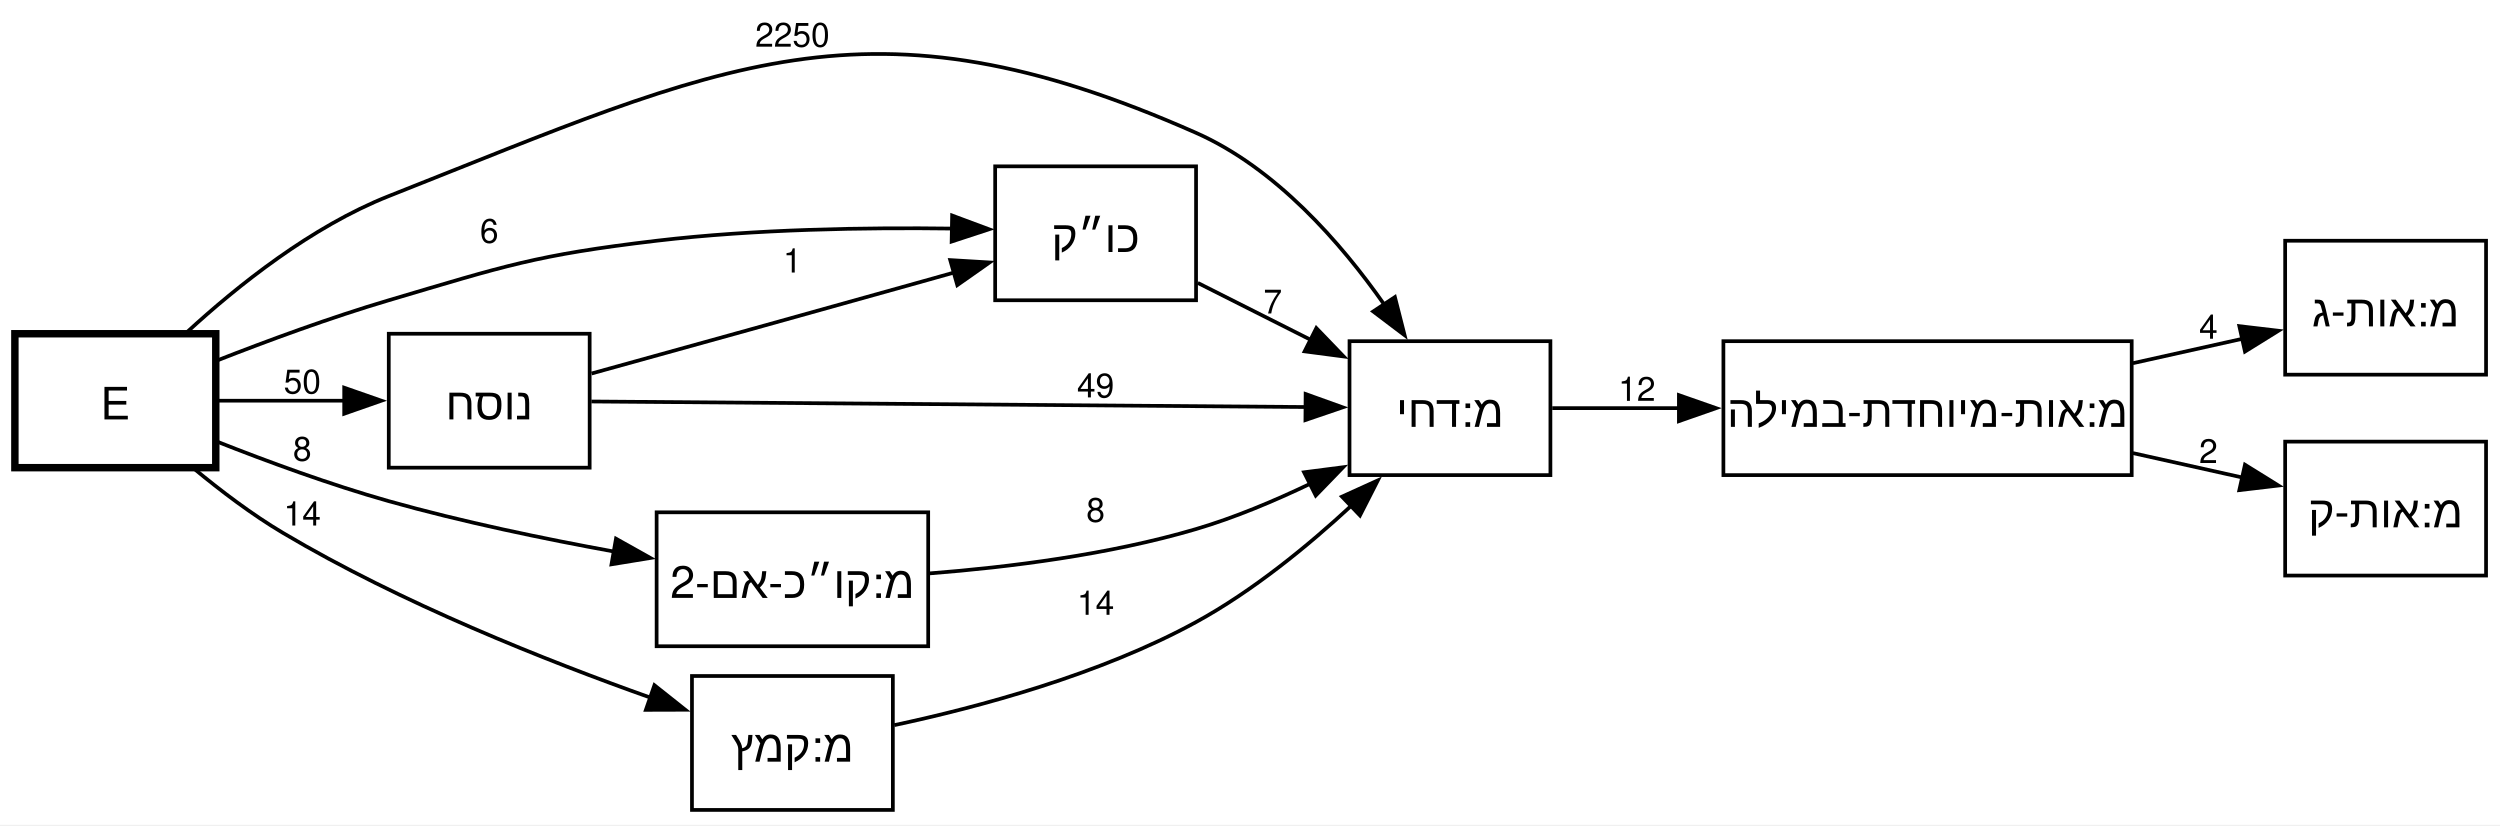
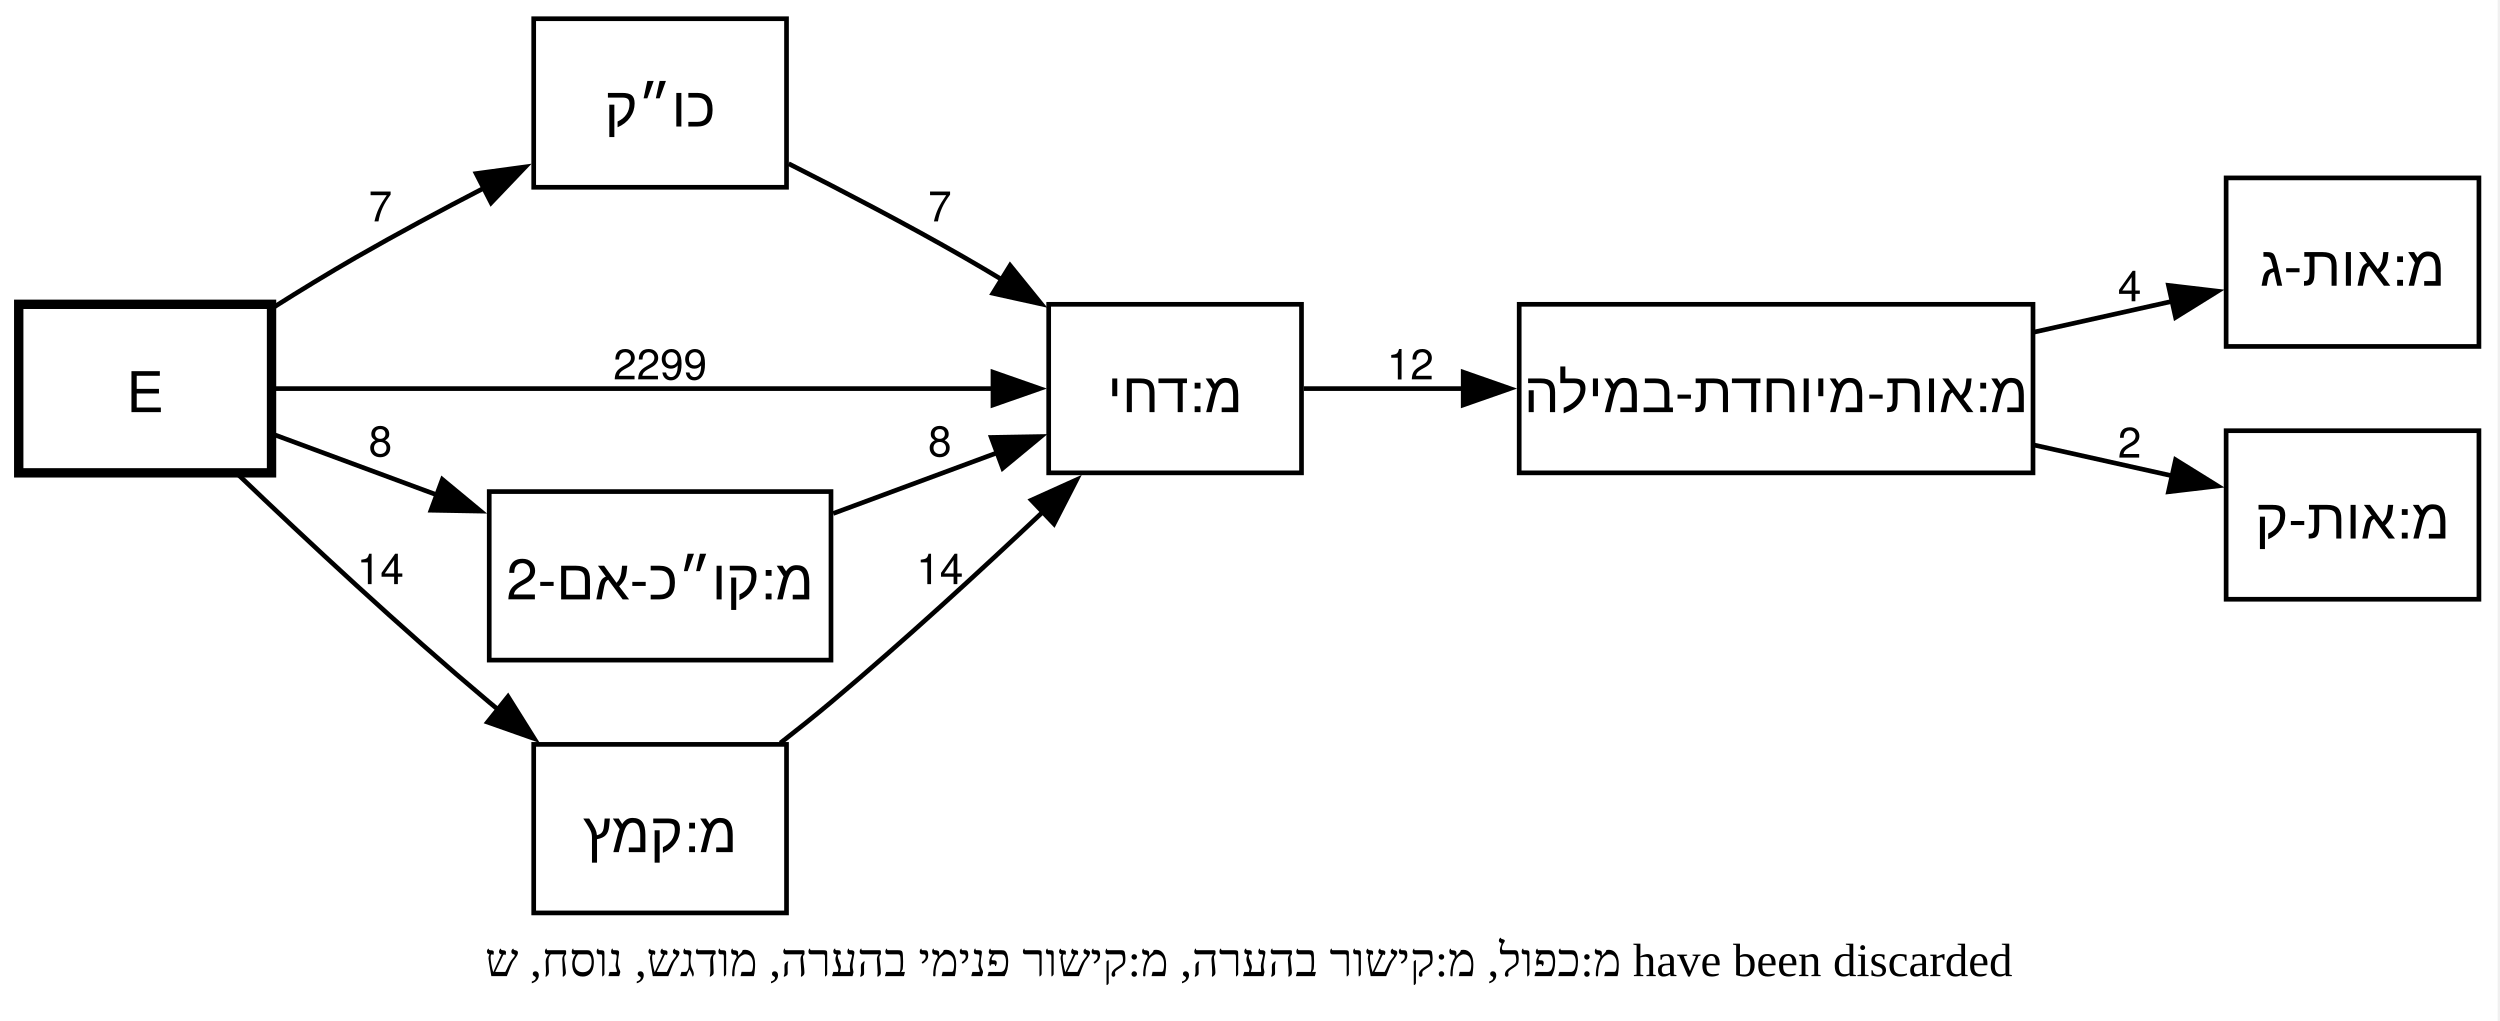
- <svg xmlns="http://www.w3.org/2000/svg" width="672pt" height="222pt" viewBox="0.00 0.00 672.00 222.00">
-   <g id="graph0" class="graph" transform="scale(1 1) rotate(0) translate(4 217.71)">
-     <polygon fill="white" stroke="none" points="-4,4 -4,-217.71 668.25,-217.71 668.25,4 -4,4" />
+ <svg xmlns="http://www.w3.org/2000/svg" width="534pt" height="218pt" viewBox="0.00 0.00 534.00 218.00">
+   <g id="graph0" class="graph" transform="scale(1 1) rotate(0) translate(4 214.25)">
+     <polygon fill="white" stroke="none" points="-4,4 -4,-214.25 529.5,-214.25 529.5,4 -4,4" />
+     <text xml:space="preserve" text-anchor="middle" x="262.75" y="-5.75" font-family="Times New Roman,serif" font-size="10.00">מ:כפול, מ:קישור בהערה, מ:קישור פנימי בהערה, מודגש, נוסח, ש have been discarded</text>
    <g id="node1" class="node">
-       <polygon fill="none" stroke="black" stroke-width="2" points="54,-128 0,-128 0,-92 54,-92 54,-128" />
-       <text xml:space="preserve" text-anchor="middle" x="27" y="-104.97" font-family="SBL Hebrew,Helvetica" font-size="12.00">E</text>
+       <polygon fill="none" stroke="black" stroke-width="2" points="54,-149.25 0,-149.25 0,-113.25 54,-113.25 54,-149.25" />
+       <text xml:space="preserve" text-anchor="middle" x="27" y="-126.22" font-family="SBL Hebrew,Helvetica" font-size="12.00">E</text>
    </g>
    <g id="node2" class="node">
-       <polygon fill="none" stroke="black" points="317.5,-173 263.5,-173 263.5,-137 317.5,-137 317.5,-173" />
-       <text xml:space="preserve" text-anchor="middle" x="290.5" y="-149.97" font-family="SBL Hebrew,Helvetica" font-size="12.00">כו״ק</text>
+       <polygon fill="none" stroke="black" points="164,-210.25 110,-210.25 110,-174.25 164,-174.25 164,-210.25" />
+       <text xml:space="preserve" text-anchor="middle" x="137" y="-187.22" font-family="SBL Hebrew,Helvetica" font-size="12.00">כו״ק</text>
    </g>
    <g id="edge1" class="edge">
-       <path fill="none" stroke="black" d="M54.22,-120.76C67.87,-126.11 84.92,-132.39 100.5,-137 131.93,-146.3 139.95,-149.14 172.5,-153 198.96,-156.13 229.01,-156.58 252.03,-156.27" />
-       <polygon fill="black" stroke="black" points="251.93,-159.78 261.86,-156.08 251.8,-152.78 251.93,-159.78" />
-       <text xml:space="preserve" text-anchor="middle" x="127.5" y="-152.45" font-family="Helvetica,sans-Serif" font-size="9.00">6</text>
+       <path fill="none" stroke="black" d="M54.29,-148.52C60.06,-152.17 66.19,-155.91 72,-159.25 80.73,-164.26 90.29,-169.39 99.31,-174.05" />
+       <polygon fill="black" stroke="black" points="97.71,-177.17 108.21,-178.6 100.9,-170.94 97.71,-177.17" />
+       <text xml:space="preserve" text-anchor="middle" x="77.25" y="-166.96" font-family="Helvetica,sans-Serif" font-size="9.00">7</text>
    </g>
    <g id="node3" class="node">
-       <polygon fill="none" stroke="black" points="412.75,-126 358.75,-126 358.75,-90 412.75,-90 412.75,-126" />
-       <text xml:space="preserve" text-anchor="middle" x="385.75" y="-102.97" font-family="SBL Hebrew,Helvetica" font-size="12.00">מ:דחי</text>
+       <polygon fill="none" stroke="black" points="274,-149.25 220,-149.25 220,-113.25 274,-113.25 274,-149.25" />
+       <text xml:space="preserve" text-anchor="middle" x="247" y="-126.22" font-family="SBL Hebrew,Helvetica" font-size="12.00">מ:דחי</text>
    </g>
    <g id="edge2" class="edge">
-       <path fill="none" stroke="black" d="M46.2,-128.37C59.89,-140.96 79.78,-156.81 100.5,-165 190.47,-200.56 229.03,-221.14 317.5,-182 338.87,-172.55 356.35,-152.58 368.14,-135.77" />
-       <polygon fill="black" stroke="black" points="370.95,-137.86 373.56,-127.6 365.11,-133.99 370.95,-137.86" />
-       <text xml:space="preserve" text-anchor="middle" x="209" y="-205.16" font-family="Helvetica,sans-Serif" font-size="9.00">2250</text>
+       <path fill="none" stroke="black" d="M54.3,-131.25C92.68,-131.25 164.25,-131.25 208.25,-131.25" />
+       <polygon fill="black" stroke="black" points="208.1,-134.75 218.1,-131.25 208.1,-127.75 208.1,-134.75" />
+       <text xml:space="preserve" text-anchor="middle" x="137" y="-133.2" font-family="Helvetica,sans-Serif" font-size="9.00">2299</text>
    </g>
    <g id="node4" class="node">
-       <polygon fill="none" stroke="black" points="245.5,-80 172.5,-80 172.5,-44 245.5,-44 245.5,-80" />
-       <text xml:space="preserve" text-anchor="middle" x="209" y="-56.98" font-family="SBL Hebrew,Helvetica" font-size="12.00">מ:קו״כ-אם-2</text>
+       <polygon fill="none" stroke="black" points="173.5,-109.25 100.5,-109.25 100.5,-73.25 173.5,-73.25 173.5,-109.25" />
+       <text xml:space="preserve" text-anchor="middle" x="137" y="-86.22" font-family="SBL Hebrew,Helvetica" font-size="12.00">מ:קו״כ-אם-2</text>
    </g>
    <g id="edge3" class="edge">
-       <path fill="none" stroke="black" d="M54.17,-99.07C67.81,-93.68 84.86,-87.41 100.5,-83 120.14,-77.46 142.21,-72.88 161.22,-69.42" />
-       <polygon fill="black" stroke="black" points="161.58,-72.91 170.82,-67.73 160.37,-66.02 161.58,-72.91" />
-       <text xml:space="preserve" text-anchor="middle" x="77.25" y="-93.87" font-family="Helvetica,sans-Serif" font-size="9.00">8</text>
+       <path fill="none" stroke="black" d="M54.42,-121.46C64.94,-117.57 77.37,-112.97 89.31,-108.54" />
+       <polygon fill="black" stroke="black" points="90.49,-111.84 98.65,-105.08 88.06,-105.27 90.49,-111.84" />
+       <text xml:space="preserve" text-anchor="middle" x="77.25" y="-116.78" font-family="Helvetica,sans-Serif" font-size="9.00">8</text>
    </g>
    <g id="node5" class="node">
-       <polygon fill="none" stroke="black" points="236,-36 182,-36 182,0 236,0 236,-36" />
-       <text xml:space="preserve" text-anchor="middle" x="209" y="-12.97" font-family="SBL Hebrew,Helvetica" font-size="12.00">מ:קמץ</text>
+       <polygon fill="none" stroke="black" points="164,-55.25 110,-55.25 110,-19.25 164,-19.25 164,-55.25" />
+       <text xml:space="preserve" text-anchor="middle" x="137" y="-32.23" font-family="SBL Hebrew,Helvetica" font-size="12.00">מ:קמץ</text>
    </g>
    <g id="edge4" class="edge">
-       <path fill="none" stroke="black" d="M48.14,-91.74C55.35,-85.77 63.73,-79.41 72,-74.5 103.72,-55.64 142.91,-40.09 171.06,-30.11" />
-       <polygon fill="black" stroke="black" points="171.91,-33.52 180.21,-26.93 169.61,-26.9 171.91,-33.52" />
-       <text xml:space="preserve" text-anchor="middle" x="77.25" y="-76.45" font-family="Helvetica,sans-Serif" font-size="9.00">14</text>
+       <path fill="none" stroke="black" d="M46.93,-112.82C61.3,-99.06 81.73,-80 100.5,-64.25 101.15,-63.71 101.8,-63.16 102.46,-62.62" />
+       <polygon fill="black" stroke="black" points="104.51,-65.46 110.13,-56.48 100.14,-60 104.51,-65.46" />
+       <text xml:space="preserve" text-anchor="middle" x="77.25" y="-89.48" font-family="Helvetica,sans-Serif" font-size="9.00">14</text>
+     </g>
+     <g id="edge5" class="edge">
+       <path fill="none" stroke="black" d="M164.44,-179.29C176.09,-173.41 189.86,-166.22 202,-159.25 204.63,-157.74 207.33,-156.14 210.03,-154.51" />
+       <polygon fill="black" stroke="black" points="211.76,-157.55 218.43,-149.32 208.08,-151.6 211.76,-157.55" />
+       <text xml:space="preserve" text-anchor="middle" x="196.75" y="-166.96" font-family="Helvetica,sans-Serif" font-size="9.00">7</text>
    </g>
    <g id="node6" class="node">
-       <polygon fill="none" stroke="black" points="154.5,-128 100.5,-128 100.5,-92 154.5,-92 154.5,-128" />
-       <text xml:space="preserve" text-anchor="middle" x="127.5" y="-104.97" font-family="SBL Hebrew,Helvetica" font-size="12.00">נוסח</text>
+       <polygon fill="none" stroke="black" points="430.25,-149.25 320.5,-149.25 320.5,-113.25 430.25,-113.25 430.25,-149.25" />
+       <text xml:space="preserve" text-anchor="middle" x="375.38" y="-126.22" font-family="SBL Hebrew,Helvetica" font-size="12.00">מ:אות-מיוחדת-במילה</text>
    </g>
-     <g id="edge5" class="edge">
-       <path fill="none" stroke="black" d="M54.4,-110C64.89,-110 77.15,-110 88.56,-110" />
-       <polygon fill="black" stroke="black" points="88.52,-113.5 98.52,-110 88.52,-106.5 88.52,-113.5" />
-       <text xml:space="preserve" text-anchor="middle" x="77.25" y="-111.95" font-family="Helvetica,sans-Serif" font-size="9.00">50</text>
+     <g id="edge8" class="edge">
+       <path fill="none" stroke="black" d="M274.49,-131.25C284.63,-131.25 296.7,-131.25 308.89,-131.25" />
+       <polygon fill="black" stroke="black" points="308.54,-134.75 318.54,-131.25 308.54,-127.75 308.54,-134.75" />
+       <text xml:space="preserve" text-anchor="middle" x="297.25" y="-133.2" font-family="Helvetica,sans-Serif" font-size="9.00">12</text>
+     </g>
+     <g id="edge9" class="edge">
+       <path fill="none" stroke="black" d="M173.96,-104.57C185.31,-108.77 197.86,-113.42 209.26,-117.64" />
+       <polygon fill="black" stroke="black" points="207.74,-120.81 218.34,-121 210.18,-114.25 207.74,-120.81" />
+       <text xml:space="preserve" text-anchor="middle" x="196.75" y="-116.78" font-family="Helvetica,sans-Serif" font-size="9.00">8</text>
+     </g>
+     <g id="edge10" class="edge">
+       <path fill="none" stroke="black" d="M162.68,-55.54C166.36,-58.4 170.06,-61.36 173.5,-64.25 188.9,-77.17 205.41,-92.32 218.78,-104.94" />
+       <polygon fill="black" stroke="black" points="216.31,-107.42 225.97,-111.78 221.13,-102.35 216.31,-107.42" />
+       <text xml:space="preserve" text-anchor="middle" x="196.75" y="-89.48" font-family="Helvetica,sans-Serif" font-size="9.00">14</text>
+     </g>
+     <g id="node7" class="node">
+       <polygon fill="none" stroke="black" points="525.5,-176.25 471.5,-176.25 471.5,-140.25 525.5,-140.25 525.5,-176.25" />
+       <text xml:space="preserve" text-anchor="middle" x="498.5" y="-153.22" font-family="SBL Hebrew,Helvetica" font-size="12.00">מ:אות-ג</text>
    </g>
    <g id="edge6" class="edge">
-       <path fill="none" stroke="black" d="M317.97,-141.66C327.4,-136.9 338.2,-131.46 348.32,-126.36" />
-       <polygon fill="black" stroke="black" points="349.83,-129.52 357.18,-121.89 346.68,-123.27 349.83,-129.52" />
-       <text xml:space="preserve" text-anchor="middle" x="338.12" y="-133.45" font-family="Helvetica,sans-Serif" font-size="9.00">7</text>
-     </g>
-     <g id="node7" class="node">
-       <polygon fill="none" stroke="black" points="569,-126 459.25,-126 459.25,-90 569,-90 569,-126" />
-       <text xml:space="preserve" text-anchor="middle" x="514.12" y="-102.97" font-family="SBL Hebrew,Helvetica" font-size="12.00">מ:אות-מיוחדת-במילה</text>
-     </g>
-     <g id="edge9" class="edge">
-       <path fill="none" stroke="black" d="M413.24,-108C423.38,-108 435.45,-108 447.64,-108" />
-       <polygon fill="black" stroke="black" points="447.29,-111.5 457.29,-108 447.29,-104.5 447.29,-111.5" />
-       <text xml:space="preserve" text-anchor="middle" x="436" y="-109.95" font-family="Helvetica,sans-Serif" font-size="9.00">12</text>
-     </g>
-     <g id="edge10" class="edge">
-       <path fill="none" stroke="black" d="M245.94,-63.59C267.12,-65.24 294.23,-68.62 317.5,-75.5 327.82,-78.55 338.51,-83.04 348.26,-87.71" />
-       <polygon fill="black" stroke="black" points="346.53,-90.76 357.04,-92.12 349.67,-84.51 346.53,-90.76" />
-       <text xml:space="preserve" text-anchor="middle" x="290.5" y="-77.45" font-family="Helvetica,sans-Serif" font-size="9.00">8</text>
-     </g>
-     <g id="edge11" class="edge">
-       <path fill="none" stroke="black" d="M236.38,-22.79C258.91,-27.6 291.67,-36.37 317.5,-50.5 332.68,-58.8 347.53,-70.93 359.39,-81.92" />
-       <polygon fill="black" stroke="black" points="356.72,-84.21 366.37,-88.59 361.56,-79.15 356.72,-84.21" />
-       <text xml:space="preserve" text-anchor="middle" x="290.5" y="-52.45" font-family="Helvetica,sans-Serif" font-size="9.00">14</text>
-     </g>
-     <g id="edge12" class="edge">
-       <path fill="none" stroke="black" d="M155,-117.31C178.72,-123.87 214.45,-133.78 245.5,-142.5 247.77,-143.14 250.1,-143.8 252.46,-144.46" />
-       <polygon fill="black" stroke="black" points="251.42,-147.8 261.99,-147.16 253.32,-141.07 251.42,-147.8" />
-       <text xml:space="preserve" text-anchor="middle" x="209" y="-144.45" font-family="Helvetica,sans-Serif" font-size="9.00">1</text>
-     </g>
-     <g id="edge13" class="edge">
-       <path fill="none" stroke="black" d="M154.96,-109.79C200.63,-109.44 294.41,-108.71 346.95,-108.3" />
-       <polygon fill="black" stroke="black" points="346.95,-111.8 356.92,-108.22 346.9,-104.8 346.95,-111.8" />
-       <text xml:space="preserve" text-anchor="middle" x="290.5" y="-110.88" font-family="Helvetica,sans-Serif" font-size="9.00">49</text>
+       <path fill="none" stroke="black" d="M430.56,-143.33C440.59,-145.56 450.86,-147.85 460.24,-149.95" />
+       <polygon fill="black" stroke="black" points="459.18,-153.29 469.7,-152.05 460.7,-146.46 459.18,-153.29" />
+       <text xml:space="preserve" text-anchor="middle" x="450.88" y="-149.91" font-family="Helvetica,sans-Serif" font-size="9.00">4</text>
    </g>
    <g id="node8" class="node">
-       <polygon fill="none" stroke="black" points="664.25,-153 610.25,-153 610.25,-117 664.25,-117 664.25,-153" />
-       <text xml:space="preserve" text-anchor="middle" x="637.25" y="-129.97" font-family="SBL Hebrew,Helvetica" font-size="12.00">מ:אות-ג</text>
+       <polygon fill="none" stroke="black" points="525.5,-122.25 471.5,-122.25 471.5,-86.25 525.5,-86.25 525.5,-122.25" />
+       <text xml:space="preserve" text-anchor="middle" x="498.5" y="-99.22" font-family="SBL Hebrew,Helvetica" font-size="12.00">מ:אות-ק</text>
    </g>
    <g id="edge7" class="edge">
-       <path fill="none" stroke="black" d="M569.31,-120.08C579.34,-122.31 589.61,-124.6 598.99,-126.7" />
-       <polygon fill="black" stroke="black" points="597.93,-130.04 608.45,-128.8 599.45,-123.21 597.93,-130.04" />
-       <text xml:space="preserve" text-anchor="middle" x="589.62" y="-126.66" font-family="Helvetica,sans-Serif" font-size="9.00">4</text>
-     </g>
-     <g id="node9" class="node">
-       <polygon fill="none" stroke="black" points="664.25,-99 610.25,-99 610.25,-63 664.25,-63 664.25,-99" />
-       <text xml:space="preserve" text-anchor="middle" x="637.25" y="-75.97" font-family="SBL Hebrew,Helvetica" font-size="12.00">מ:אות-ק</text>
-     </g>
-     <g id="edge8" class="edge">
-       <path fill="none" stroke="black" d="M569.31,-95.92C579.34,-93.69 589.61,-91.4 598.99,-89.3" />
-       <polygon fill="black" stroke="black" points="599.45,-92.79 608.45,-87.2 597.93,-85.96 599.45,-92.79" />
-       <text xml:space="preserve" text-anchor="middle" x="589.62" y="-93.24" font-family="Helvetica,sans-Serif" font-size="9.00">2</text>
+       <path fill="none" stroke="black" d="M430.56,-119.17C440.59,-116.94 450.86,-114.65 460.24,-112.55" />
+       <polygon fill="black" stroke="black" points="460.7,-116.04 469.7,-110.45 459.18,-109.21 460.7,-116.04" />
+       <text xml:space="preserve" text-anchor="middle" x="450.88" y="-116.49" font-family="Helvetica,sans-Serif" font-size="9.00">2</text>
    </g>
  </g>
</svg>
